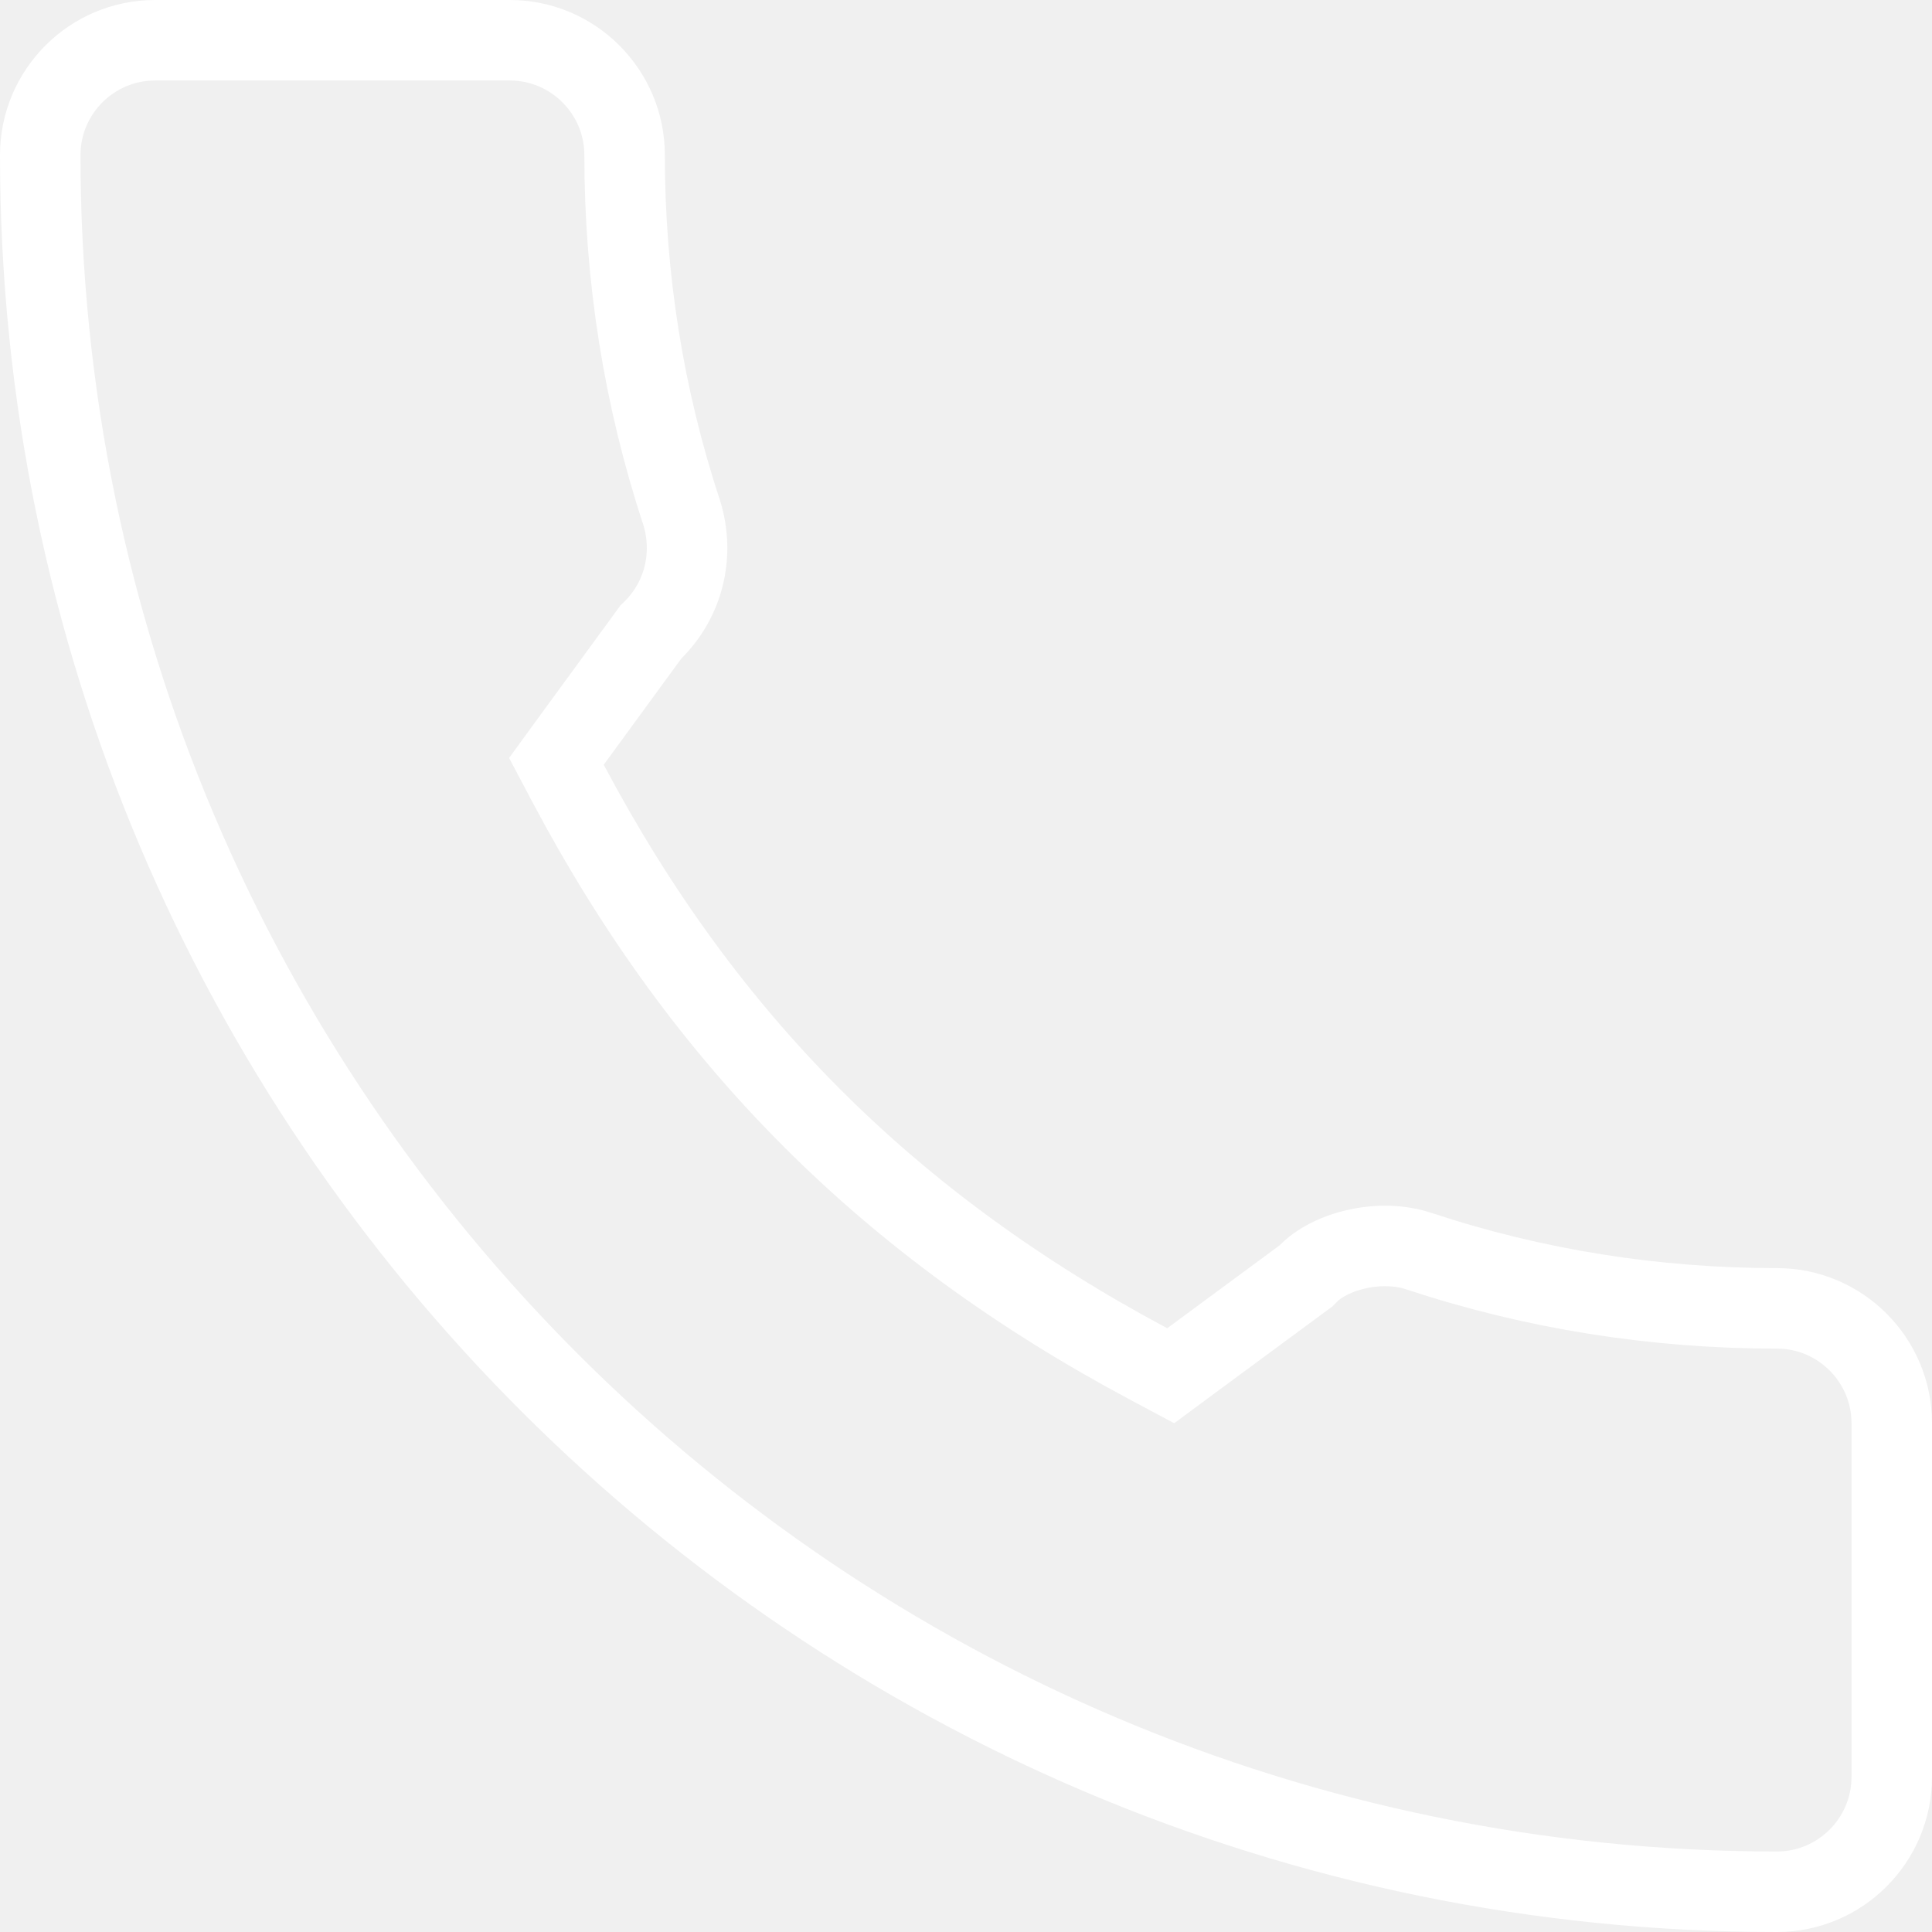
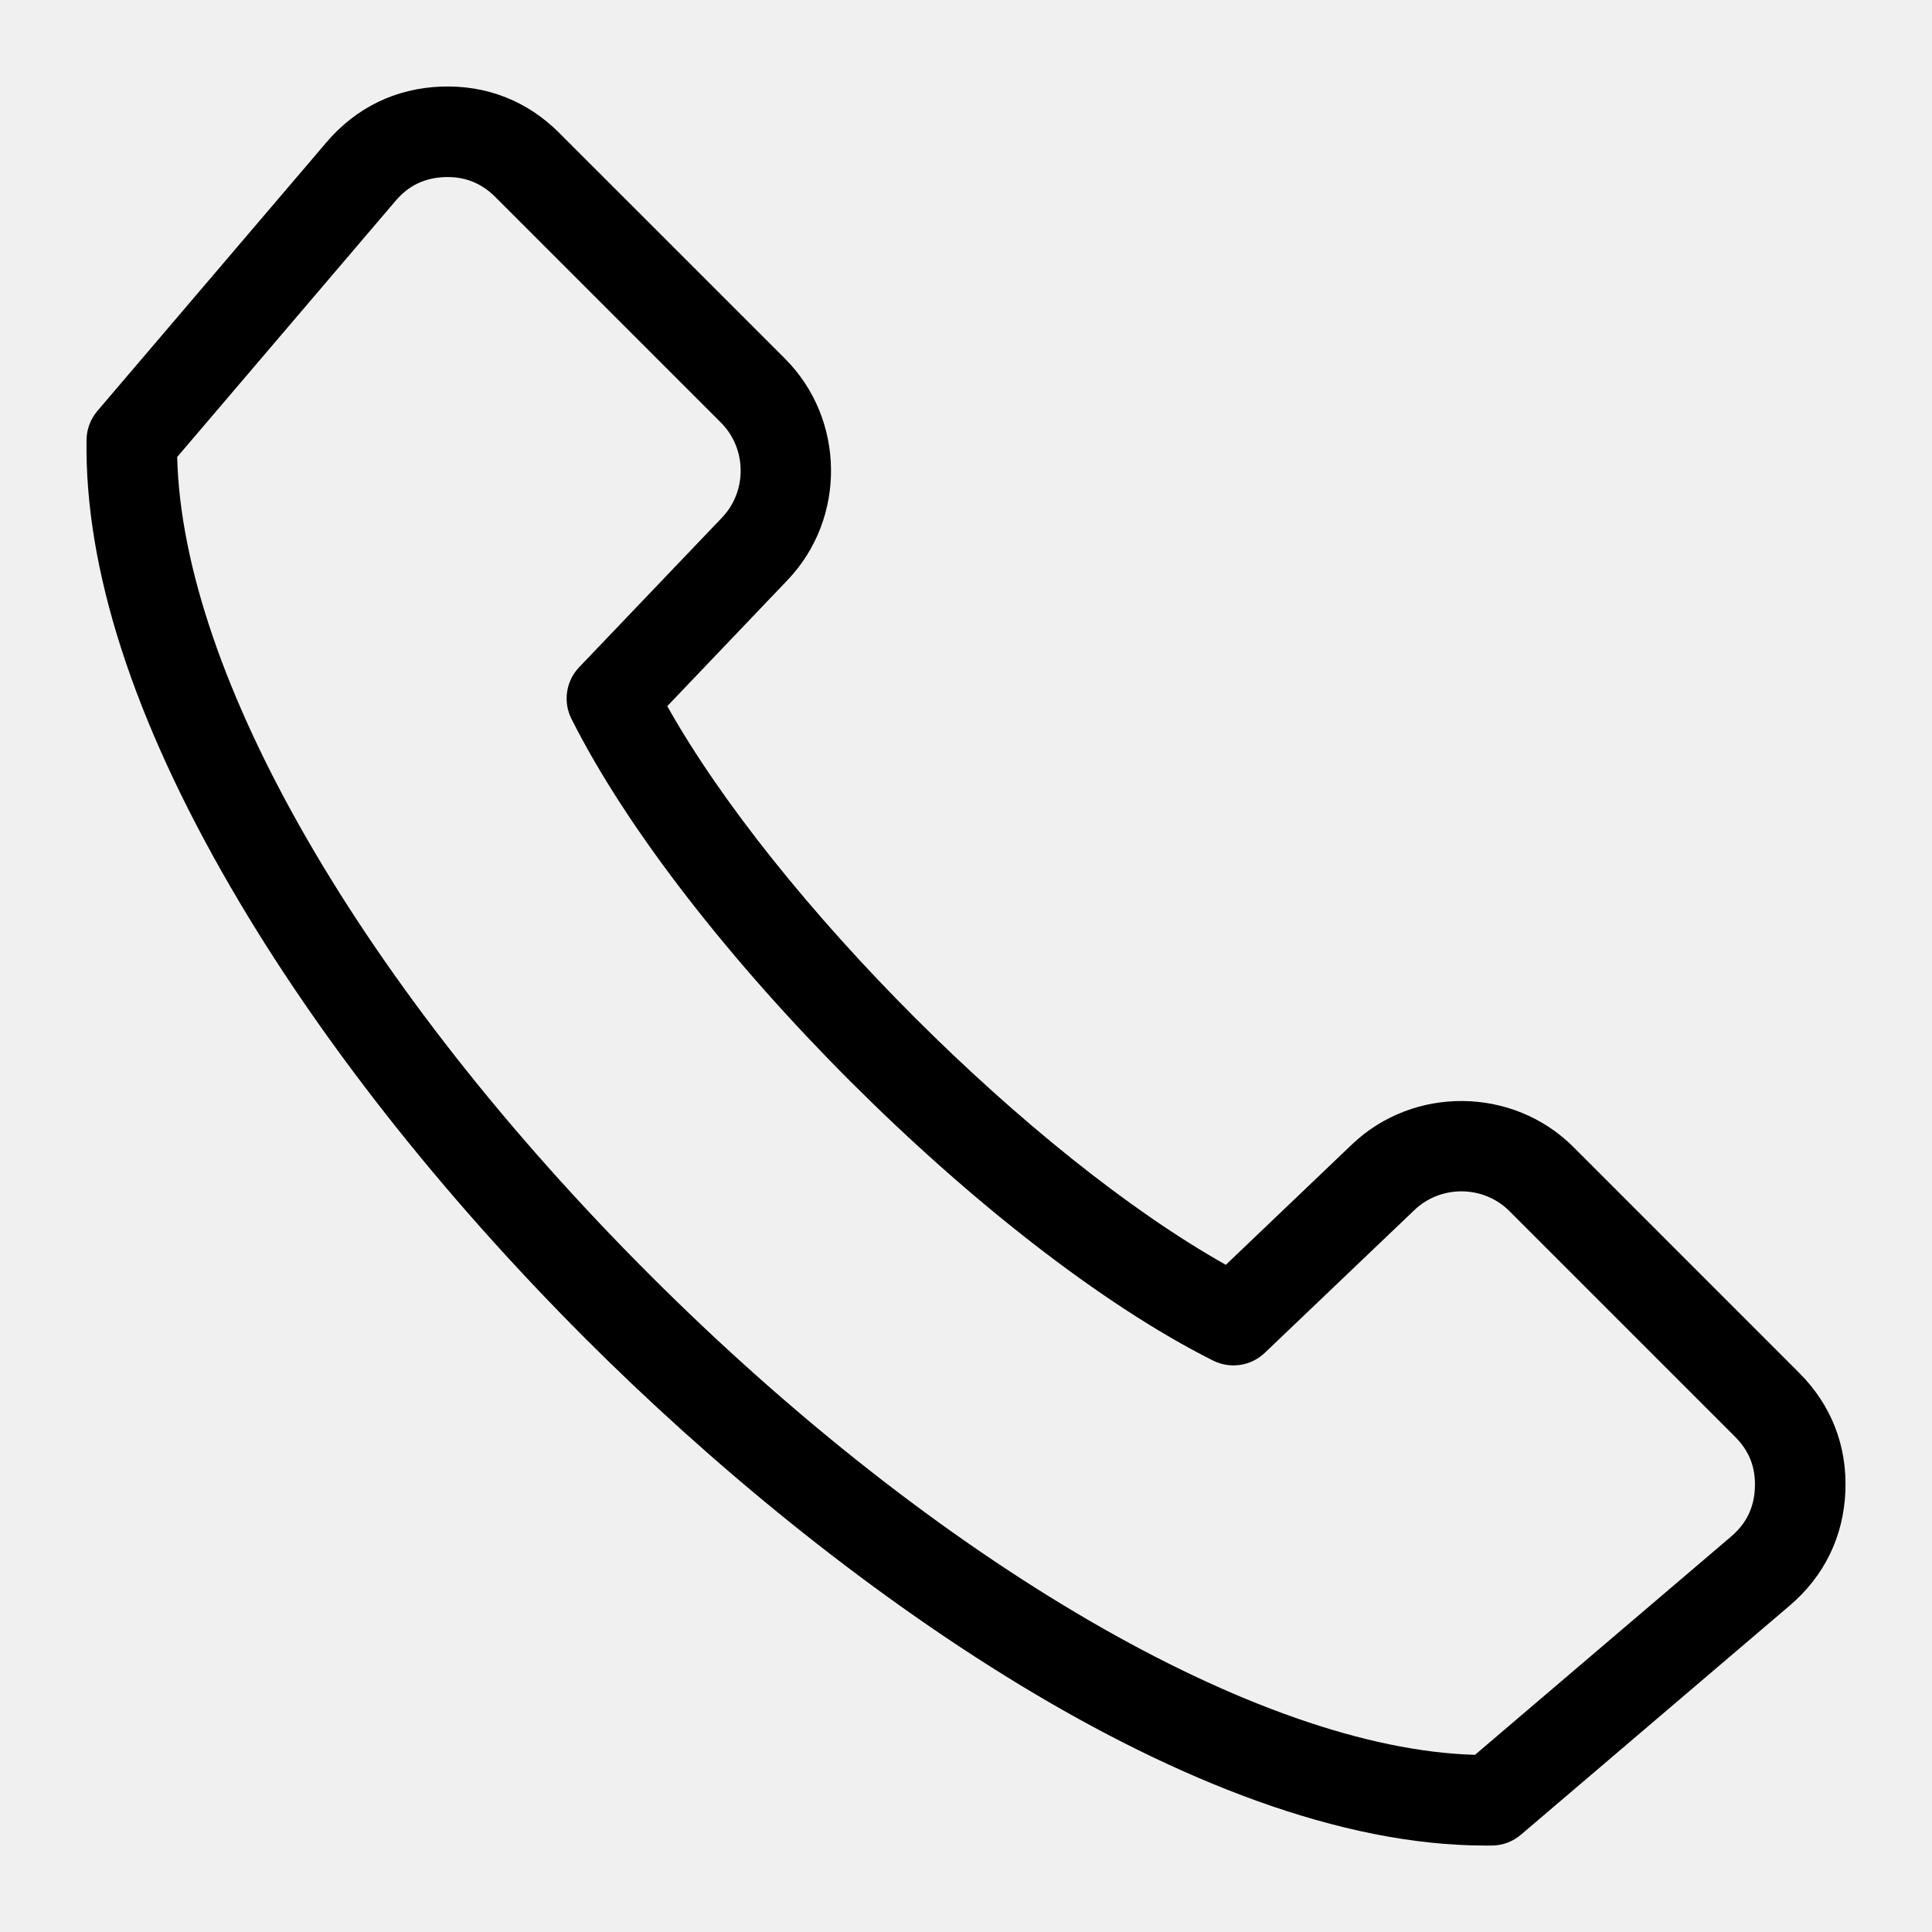
<svg xmlns="http://www.w3.org/2000/svg" width="24" height="24" viewBox="0 0 24 24" fill="none">
-   <path d="M17.634 15.545L17.634 15.545L17.638 15.546C19.057 16.015 20.553 16.253 22.074 16.253C22.86 16.253 23.5 16.893 23.5 17.679V22.074C23.5 22.86 22.86 23.5 22.074 23.5C10.178 23.5 0.5 13.822 0.5 1.926C0.5 1.14 1.14 0.5 1.926 0.5H6.333C7.119 0.5 7.759 1.14 7.759 1.926V1.926C7.759 3.447 7.997 4.941 8.467 6.365C8.631 6.891 8.493 7.445 8.113 7.824L8.085 7.851L8.062 7.883L7.096 9.205L6.912 9.458L7.058 9.734C8.753 12.929 11.048 15.224 14.264 16.941L14.543 17.09L14.797 16.902L16.189 15.875L16.222 15.851L16.251 15.822C16.373 15.696 16.586 15.577 16.855 15.517C17.121 15.457 17.399 15.465 17.634 15.545Z" stroke="white" />
+   <path d="M22.349 17.053L19.546 14.249C18.796 13.499 17.561 13.485 16.794 14.217L15.228 15.712C12.818 14.359 9.642 11.183 8.289 8.772L9.783 7.206C10.516 6.439 10.501 5.205 9.751 4.455L6.947 1.651C6.549 1.252 6.04 1.054 5.477 1.076C4.914 1.098 4.423 1.337 4.057 1.766L1.209 5.106C1.124 5.206 1.077 5.332 1.075 5.463C1.051 7.064 1.654 8.934 2.866 11.022C3.952 12.893 5.478 14.834 7.279 16.635C10.331 19.686 14.854 22.927 18.45 22.926C18.479 22.926 18.509 22.926 18.538 22.926C18.669 22.924 18.795 22.876 18.894 22.791L22.235 19.943C22.663 19.577 22.902 19.086 22.924 18.523C22.947 17.96 22.748 17.451 22.349 17.053ZM21.505 19.087L18.323 21.799C15.638 21.726 11.647 19.412 8.074 15.839C4.498 12.263 2.268 8.395 2.201 5.677L4.913 2.496C5.074 2.306 5.274 2.21 5.522 2.2C5.77 2.191 5.976 2.271 6.152 2.446L8.956 5.25C9.277 5.572 9.283 6.101 8.97 6.429L7.194 8.289C7.03 8.461 6.992 8.718 7.099 8.93C8.493 11.708 12.292 15.508 15.07 16.902C15.283 17.008 15.539 16.97 15.711 16.806L17.571 15.031C17.9 14.717 18.429 14.723 18.75 15.044L21.554 17.848C21.73 18.024 21.81 18.23 21.8 18.478C21.791 18.727 21.694 18.926 21.505 19.087Z" fill="black" />
</svg>
